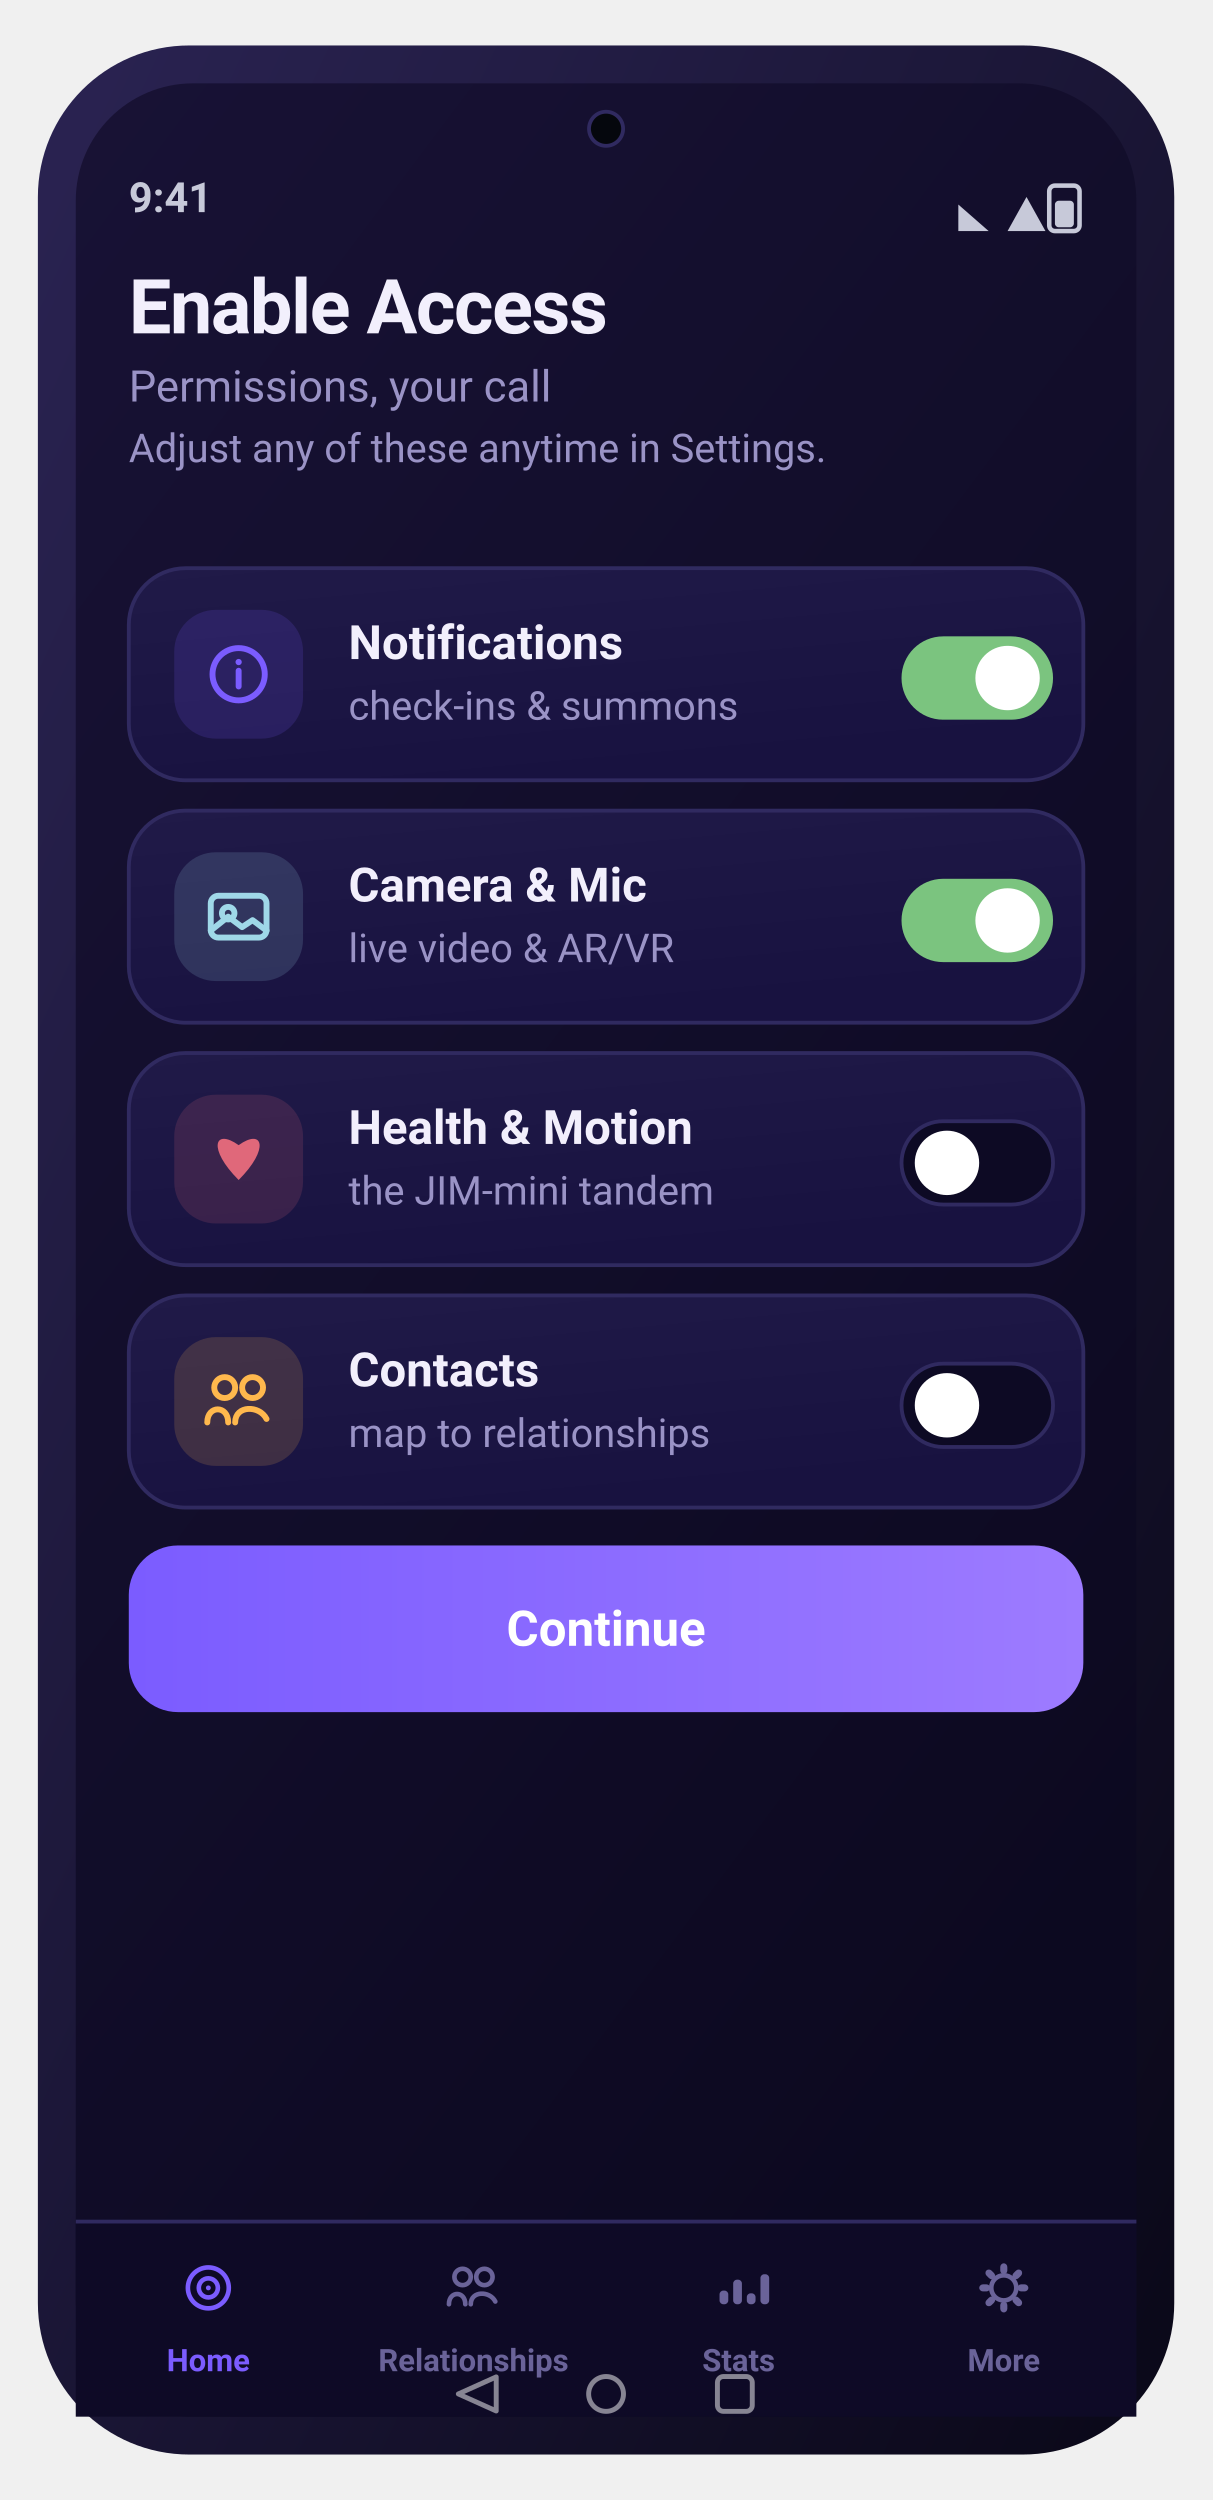
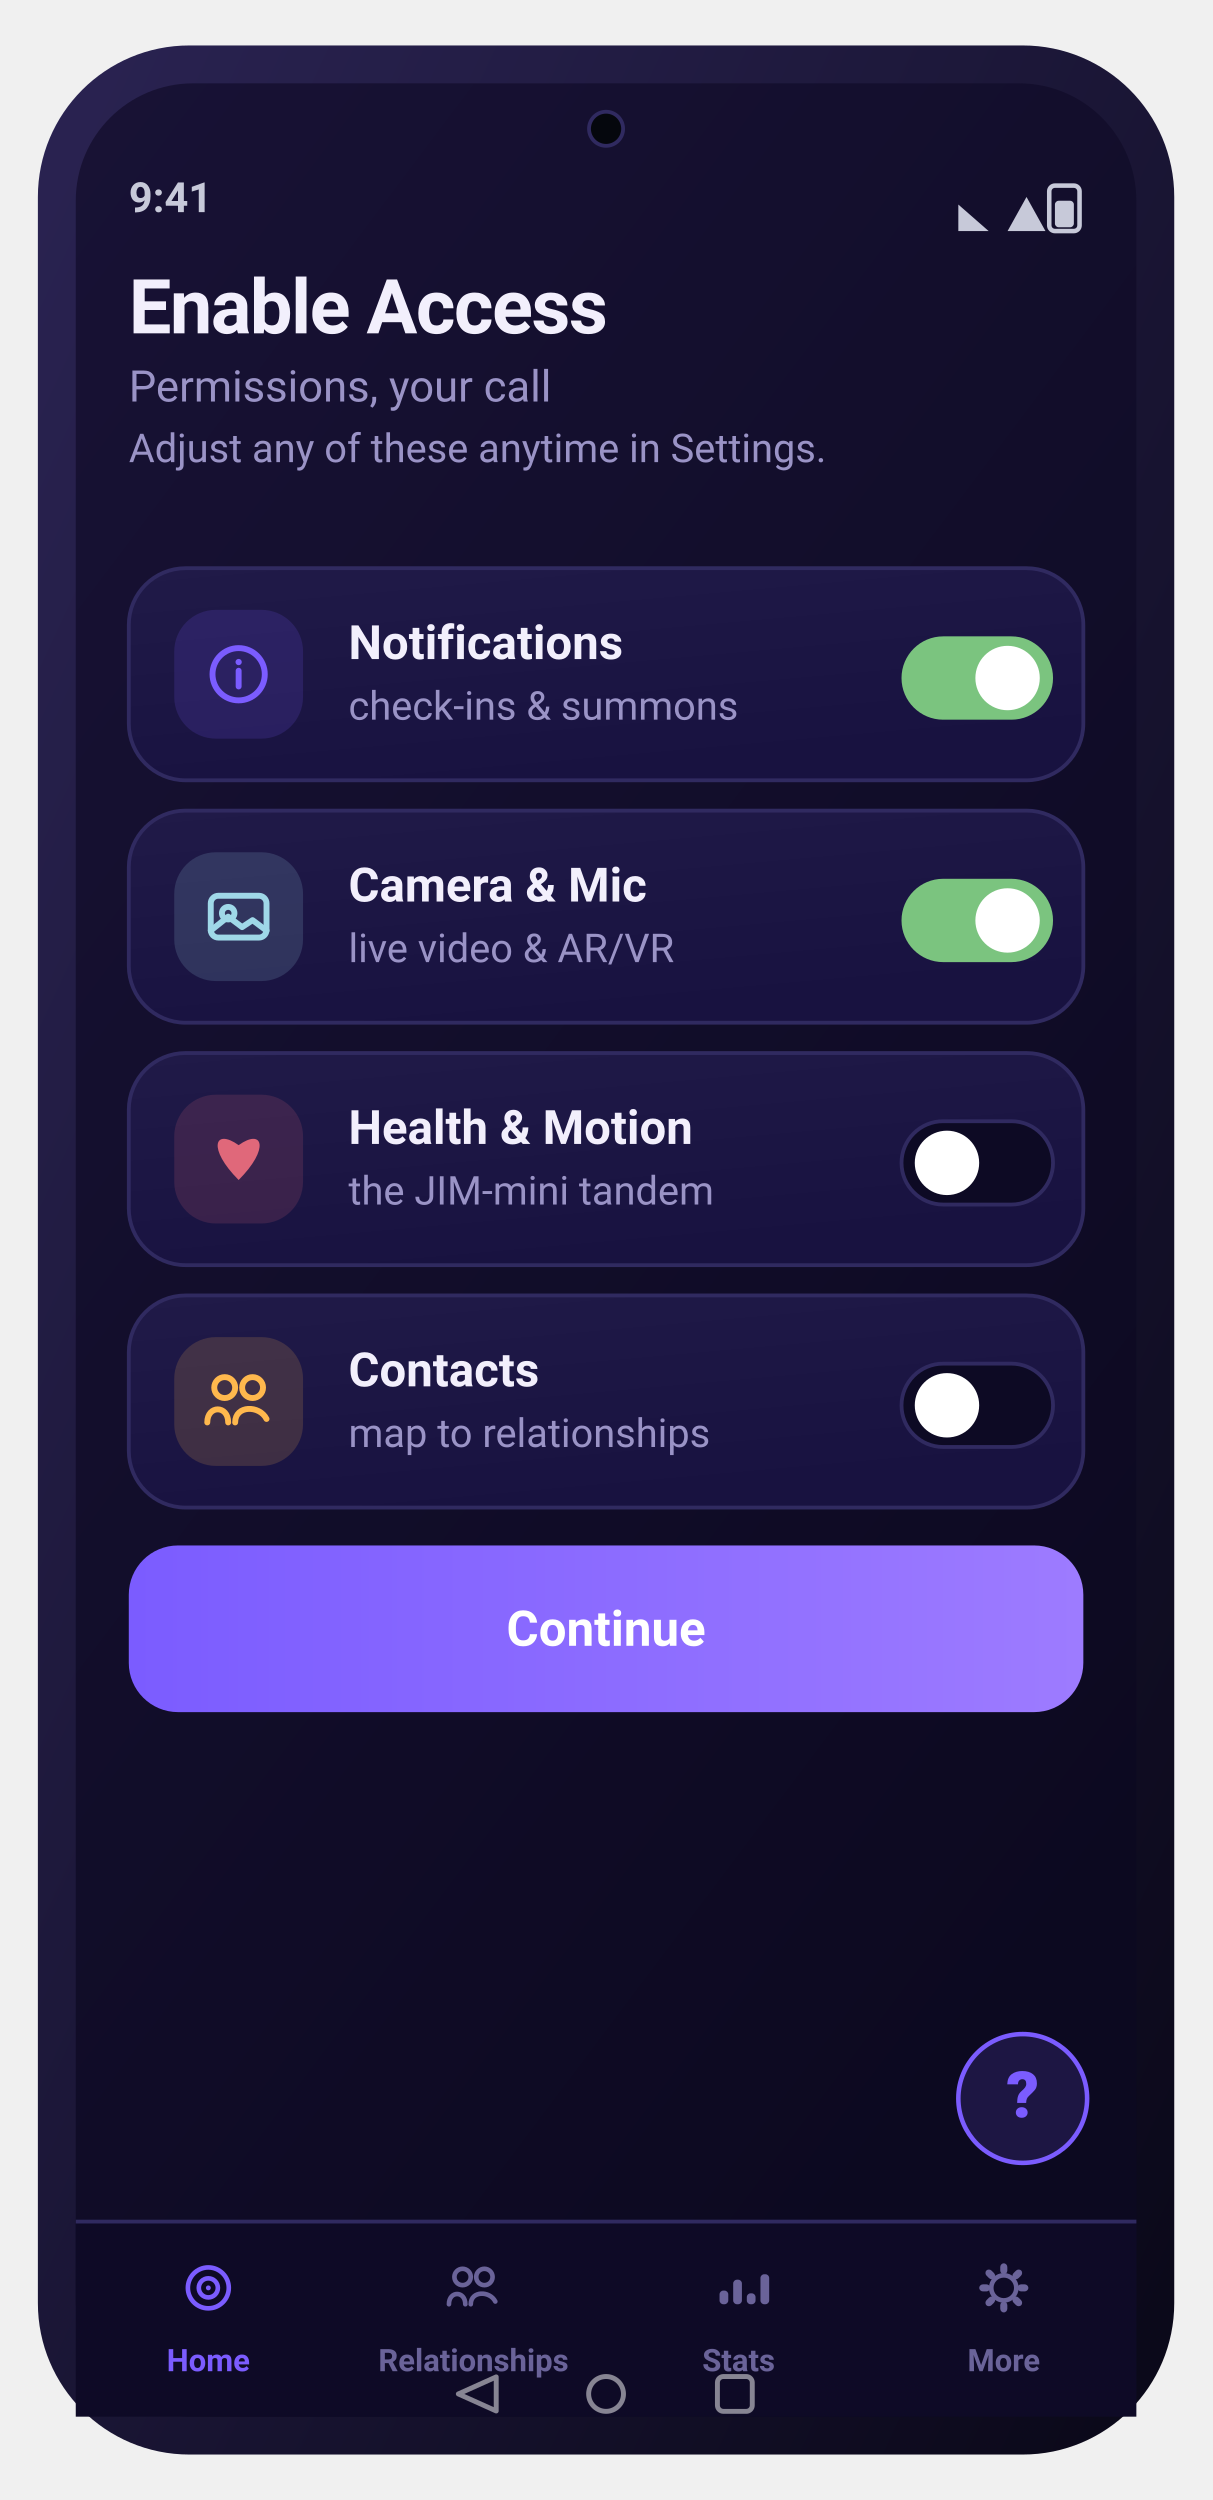
<svg xmlns="http://www.w3.org/2000/svg" width="320" height="660" viewBox="0 0 320 660" role="img" aria-label="Enable Access screen">
  <defs>
    <linearGradient id="gScr" x1="0" y1="0" x2="0.6" y2="1">
      <stop offset="0" stop-color="#181235" />
      <stop offset="1" stop-color="#0c0920" />
    </linearGradient>
    <linearGradient id="gFrame" x1="0" y1="0" x2="1" y2="1">
      <stop offset="0" stop-color="#2a2352" />
      <stop offset="1" stop-color="#0a0818" />
    </linearGradient>
    <linearGradient id="gCard" x1="0" y1="0" x2="0.4" y2="1">
      <stop offset="0" stop-color="#201a48" />
      <stop offset="1" stop-color="#181240" />
    </linearGradient>
    <linearGradient id="gBrand" x1="0" y1="0" x2="1" y2="0">
      <stop offset="0" stop-color="#7b5cff" />
      <stop offset="1" stop-color="#9d7bff" />
    </linearGradient>
    <linearGradient id="gAmber" x1="0" y1="0" x2="1" y2="0">
      <stop offset="0" stop-color="#ffb84d" />
      <stop offset="1" stop-color="#ffd27a" />
    </linearGradient>
    <linearGradient id="mV" x1="0" y1="0" x2="1" y2="0">
      <stop offset="0" stop-color="#7b5cff" />
      <stop offset="1" stop-color="#9d7bff" />
    </linearGradient>
    <linearGradient id="mA" x1="0" y1="0" x2="1" y2="0">
      <stop offset="0" stop-color="#ffb84d" />
      <stop offset="1" stop-color="#ff9f45" />
    </linearGradient>
    <linearGradient id="mG" x1="0" y1="0" x2="1" y2="0">
      <stop offset="0" stop-color="#5fb87a" />
      <stop offset="1" stop-color="#7bc47f" />
    </linearGradient>
    <linearGradient id="mC" x1="0" y1="0" x2="1" y2="0">
      <stop offset="0" stop-color="#6bb6d6" />
      <stop offset="1" stop-color="#9fd8e8" />
    </linearGradient>
    <radialGradient id="orb" cx="36%" cy="30%" r="78%">
      <stop offset="0" stop-color="#d9ccff" />
      <stop offset="38%" stop-color="#7b5cff" />
      <stop offset="78%" stop-color="#3f3bc0" />
      <stop offset="100%" stop-color="#140f34" />
    </radialGradient>
    <radialGradient id="glow" cx="50%" cy="50%" r="50%">
      <stop offset="0" stop-color="#9fd8e8" stop-opacity="0.5" />
      <stop offset="1" stop-color="#9fd8e8" stop-opacity="0" />
    </radialGradient>
  </defs>
  <rect x="10.0" y="12.0" width="300.0" height="636.0" rx="40" fill="url(#gFrame)" />
  <rect x="20.0" y="22.0" width="280.0" height="616.0" rx="31" fill="url(#gScr)" />
  <circle cx="160.0" cy="34" r="4.5" fill="#05070d" />
  <circle cx="160.0" cy="34" r="4.5" fill="none" stroke="#302a60" stroke-width="1" />
  <text x="34.0" y="56.0" font-family="-apple-system,BlinkMacSystemFont,'SF Pro Display','SF Pro Text','Segoe UI',Roboto,system-ui,sans-serif" font-size="11" font-weight="600" fill="#c7c9d9" text-anchor="start">9:41</text>
  <rect x="277.0" y="49.0" width="8.0" height="12.0" rx="1.5" fill="none" stroke="#c7c9d9" stroke-width="1.2" />
  <rect x="278.5" y="53.0" width="5.0" height="7.0" rx="1" fill="#c7c9d9" />
  <path d="M266 61 L271 52 L276 61 Z" fill="#c7c9d9" />
  <path d="M253 61 L253 54 L261 61 Z" fill="#c7c9d9" />
  <text x="34.0" y="88.0" font-family="-apple-system,BlinkMacSystemFont,'SF Pro Display','SF Pro Text','Segoe UI',Roboto,system-ui,sans-serif" font-size="20" font-weight="700" fill="#f2effc" text-anchor="start" letter-spacing="-0.4">Enable Access</text>
  <text x="34.0" y="106.0" font-family="-apple-system,BlinkMacSystemFont,'SF Pro Display','SF Pro Text','Segoe UI',Roboto,system-ui,sans-serif" font-size="11.5" font-weight="400" fill="#9a93c6" text-anchor="start">Permissions, your call</text>
  <text x="34.0" y="122.0" font-family="-apple-system,BlinkMacSystemFont,'SF Pro Display','SF Pro Text','Segoe UI',Roboto,system-ui,sans-serif" font-size="10.5" font-weight="400" fill="#9a93c6" text-anchor="start">Adjust any of these anytime in Settings.</text>
  <rect x="34.0" y="150.0" width="252.0" height="56.0" rx="15" fill="url(#gCard)" stroke="#302a60" stroke-width="1" />
  <rect x="46.0" y="161.0" width="34.0" height="34.0" rx="11" fill="rgba(123,92,255,0.16)" />
  <circle cx="63" cy="178" r="6.9" fill="none" stroke="#7b5cff" stroke-width="1.56" stroke-linecap="round" stroke-linejoin="round" />
  <circle cx="63" cy="174.78" r="0.828" fill="#7b5cff" />
  <path d="M63 177.08 v4.14" fill="none" stroke="#7b5cff" stroke-width="1.56" stroke-linecap="round" stroke-linejoin="round" />
  <text x="92.0" y="174.0" font-family="-apple-system,BlinkMacSystemFont,'SF Pro Display','SF Pro Text','Segoe UI',Roboto,system-ui,sans-serif" font-size="12.5" font-weight="650" fill="#f2effc" text-anchor="start">Notifications</text>
  <text x="92.0" y="190.0" font-family="-apple-system,BlinkMacSystemFont,'SF Pro Display','SF Pro Text','Segoe UI',Roboto,system-ui,sans-serif" font-size="10.5" font-weight="400" fill="#9a93c6" text-anchor="start">check-ins &amp; summons</text>
  <rect x="238.0" y="168.0" width="40.0" height="22.0" rx="11" fill="#7bc47f" />
  <circle cx="266" cy="179" r="8.5" fill="#fff" />
  <rect x="34.0" y="214.0" width="252.0" height="56.0" rx="15" fill="url(#gCard)" stroke="#302a60" stroke-width="1" />
  <rect x="46.0" y="225.0" width="34.0" height="34.0" rx="11" fill="rgba(159,216,232,0.16)" />
  <rect x="55.64" y="236.48" width="14.72" height="11.04" rx="2" fill="none" stroke="#9fd8e8" stroke-width="1.56" stroke-linecap="round" stroke-linejoin="round" />
  <circle cx="60.24" cy="241.08" r="1.656" fill="none" stroke="#9fd8e8" stroke-width="1.56" stroke-linecap="round" stroke-linejoin="round" />
  <path d="M55.64 245.68 l4.6 -3.68 3.68 2.76 2.76 -1.84 3.68 2.76" fill="none" stroke="#9fd8e8" stroke-width="1.56" stroke-linecap="round" stroke-linejoin="round" />
  <text x="92.0" y="238.0" font-family="-apple-system,BlinkMacSystemFont,'SF Pro Display','SF Pro Text','Segoe UI',Roboto,system-ui,sans-serif" font-size="12.5" font-weight="650" fill="#f2effc" text-anchor="start">Camera &amp; Mic</text>
  <text x="92.0" y="254.0" font-family="-apple-system,BlinkMacSystemFont,'SF Pro Display','SF Pro Text','Segoe UI',Roboto,system-ui,sans-serif" font-size="10.5" font-weight="400" fill="#9a93c6" text-anchor="start">live video &amp; AR/VR</text>
  <rect x="238.0" y="232.0" width="40.0" height="22.0" rx="11" fill="#7bc47f" />
  <circle cx="266" cy="243" r="8.5" fill="#fff" />
  <rect x="34.0" y="278.0" width="252.0" height="56.0" rx="15" fill="url(#gCard)" stroke="#302a60" stroke-width="1" />
  <rect x="46.0" y="289.0" width="34.0" height="34.0" rx="11" fill="rgba(224,104,122,0.16)" />
  <path d="M63 311.52 C54.72 303.24,56.56 297.72,63 302.32 C69.44 297.72,71.28 303.24,63 311.52 Z" fill="#e0687a" />
  <text x="92.0" y="302.0" font-family="-apple-system,BlinkMacSystemFont,'SF Pro Display','SF Pro Text','Segoe UI',Roboto,system-ui,sans-serif" font-size="12.5" font-weight="650" fill="#f2effc" text-anchor="start">Health &amp; Motion</text>
  <text x="92.0" y="318.0" font-family="-apple-system,BlinkMacSystemFont,'SF Pro Display','SF Pro Text','Segoe UI',Roboto,system-ui,sans-serif" font-size="10.5" font-weight="400" fill="#9a93c6" text-anchor="start">the JIM-mini tandem</text>
  <rect x="238.0" y="296.0" width="40.0" height="22.0" rx="11" fill="#0d0a24" stroke="#302a60" stroke-width="1" />
  <circle cx="250" cy="307" r="8.5" fill="#fff" />
  <rect x="34.0" y="342.0" width="252.0" height="56.0" rx="15" fill="url(#gCard)" stroke="#302a60" stroke-width="1" />
  <rect x="46.0" y="353.0" width="34.0" height="34.0" rx="11" fill="rgba(255,184,77,0.16)" />
  <circle cx="59.32" cy="366.32" r="2.76" fill="none" stroke="#ffb84d" stroke-width="1.56" stroke-linecap="round" stroke-linejoin="round" />
  <circle cx="66.68" cy="366.32" r="2.76" fill="none" stroke="#ffb84d" stroke-width="1.56" stroke-linecap="round" stroke-linejoin="round" />
  <path d="M54.72 375.52 c0 -4.6 5.52 -4.6 5.52 0 M62.08 375.52 c0 -4.6 6.44 -4.6 8.28 -0.92" fill="none" stroke="#ffb84d" stroke-width="1.56" stroke-linecap="round" stroke-linejoin="round" />
  <text x="92.0" y="366.0" font-family="-apple-system,BlinkMacSystemFont,'SF Pro Display','SF Pro Text','Segoe UI',Roboto,system-ui,sans-serif" font-size="12.5" font-weight="650" fill="#f2effc" text-anchor="start">Contacts</text>
  <text x="92.0" y="382.0" font-family="-apple-system,BlinkMacSystemFont,'SF Pro Display','SF Pro Text','Segoe UI',Roboto,system-ui,sans-serif" font-size="10.5" font-weight="400" fill="#9a93c6" text-anchor="start">map to relationships</text>
  <rect x="238.0" y="360.0" width="40.0" height="22.0" rx="11" fill="#0d0a24" stroke="#302a60" stroke-width="1" />
  <circle cx="250" cy="371" r="8.5" fill="#fff" />
  <rect x="34.0" y="408.0" width="252.0" height="44.0" rx="13" fill="url(#gBrand)" />
  <text x="160.0" y="434.5" font-family="-apple-system,BlinkMacSystemFont,'SF Pro Display','SF Pro Text','Segoe UI',Roboto,system-ui,sans-serif" font-size="13" font-weight="700" fill="#fff" text-anchor="middle">Continue</text>
  <rect x="20.0" y="586.0" width="280.0" height="52.0" rx="0" fill="#0e0a26" />
  <rect x="20" y="586" width="280" height="1" fill="#302a60" />
  <circle cx="55.0" cy="604" r="5.4" fill="none" stroke="#7b5cff" stroke-width="1.22" stroke-linecap="round" stroke-linejoin="round" />
  <circle cx="55.0" cy="604" r="2.52" fill="none" stroke="#7b5cff" stroke-width="1.22" stroke-linecap="round" stroke-linejoin="round" />
  <circle cx="55.0" cy="604" r="0.648" fill="#7b5cff" />
  <text x="55.0" y="626.0" font-family="-apple-system,BlinkMacSystemFont,'SF Pro Display','SF Pro Text','Segoe UI',Roboto,system-ui,sans-serif" font-size="8.2" font-weight="600" fill="#7b5cff" text-anchor="middle">Home</text>
  <circle cx="122.12" cy="601.12" r="2.16" fill="none" stroke="#6a6399" stroke-width="1.22" stroke-linecap="round" stroke-linejoin="round" />
  <circle cx="127.88" cy="601.12" r="2.16" fill="none" stroke="#6a6399" stroke-width="1.22" stroke-linecap="round" stroke-linejoin="round" />
  <path d="M118.52 608.32 c0 -3.6 4.32 -3.6 4.32 0 M124.28 608.32 c0 -3.6 5.04 -3.6 6.48 -0.72" fill="none" stroke="#6a6399" stroke-width="1.22" stroke-linecap="round" stroke-linejoin="round" />
  <text x="125.0" y="626.0" font-family="-apple-system,BlinkMacSystemFont,'SF Pro Display','SF Pro Text','Segoe UI',Roboto,system-ui,sans-serif" font-size="8.2" font-weight="600" fill="#6a6399" text-anchor="middle">Relationships</text>
  <rect x="189.96" y="604.72" width="2.304" height="3.6" rx="1" fill="#6a6399" />
  <rect x="193.56" y="601.84" width="2.304" height="6.48" rx="1" fill="#6a6399" />
  <rect x="197.16" y="605.44" width="2.304" height="2.88" rx="1" fill="#6a6399" />
  <rect x="200.76" y="600.4" width="2.304" height="7.92" rx="1" fill="#6a6399" />
  <text x="195.0" y="626.0" font-family="-apple-system,BlinkMacSystemFont,'SF Pro Display','SF Pro Text','Segoe UI',Roboto,system-ui,sans-serif" font-size="8.2" font-weight="600" fill="#6a6399" text-anchor="middle">Stats</text>
  <rect x="264.064" y="597.52" width="1.872" height="2.88" rx="1" transform="rotate(0 265.0 604)" fill="#6a6399" />
  <rect x="264.064" y="597.52" width="1.872" height="2.88" rx="1" transform="rotate(45 265.0 604)" fill="#6a6399" />
  <rect x="264.064" y="597.52" width="1.872" height="2.88" rx="1" transform="rotate(90 265.0 604)" fill="#6a6399" />
  <rect x="264.064" y="597.52" width="1.872" height="2.88" rx="1" transform="rotate(135 265.0 604)" fill="#6a6399" />
  <rect x="264.064" y="597.52" width="1.872" height="2.88" rx="1" transform="rotate(180 265.0 604)" fill="#6a6399" />
  <rect x="264.064" y="597.52" width="1.872" height="2.88" rx="1" transform="rotate(225 265.0 604)" fill="#6a6399" />
  <rect x="264.064" y="597.52" width="1.872" height="2.88" rx="1" transform="rotate(270 265.0 604)" fill="#6a6399" />
  <rect x="264.064" y="597.52" width="1.872" height="2.88" rx="1" transform="rotate(315 265.0 604)" fill="#6a6399" />
  <circle cx="265.0" cy="604" r="3.312" fill="none" stroke="#6a6399" stroke-width="1.22" stroke-linecap="round" stroke-linejoin="round" />
  <text x="265.0" y="626.0" font-family="-apple-system,BlinkMacSystemFont,'SF Pro Display','SF Pro Text','Segoe UI',Roboto,system-ui,sans-serif" font-size="8.2" font-weight="600" fill="#6a6399" text-anchor="middle">More</text>
+   <circle cx="270" cy="554" r="17" fill="rgba(123,92,255,0.16)" stroke="#7b5cff" stroke-width="1.2" />
+   <text x="270.0" y="559.0" font-family="-apple-system,BlinkMacSystemFont,'SF Pro Display','SF Pro Text','Segoe UI',Roboto,system-ui,sans-serif" font-size="17" font-weight="800" fill="#7b5cff" text-anchor="middle">?</text>
  <path d="M131.0 627.5 L121.0 632 L131.0 636.5 Z" fill="none" stroke="rgba(255,255,255,0.5)" stroke-width="1.3" stroke-linejoin="round" />
  <circle cx="160.0" cy="632" r="4.6" fill="none" stroke="rgba(255,255,255,0.5)" stroke-width="1.3" />
  <rect x="189.4" y="627.4" width="9.2" height="9.2" rx="1.6" fill="none" stroke="rgba(255,255,255,0.5)" stroke-width="1.3" />
</svg>
